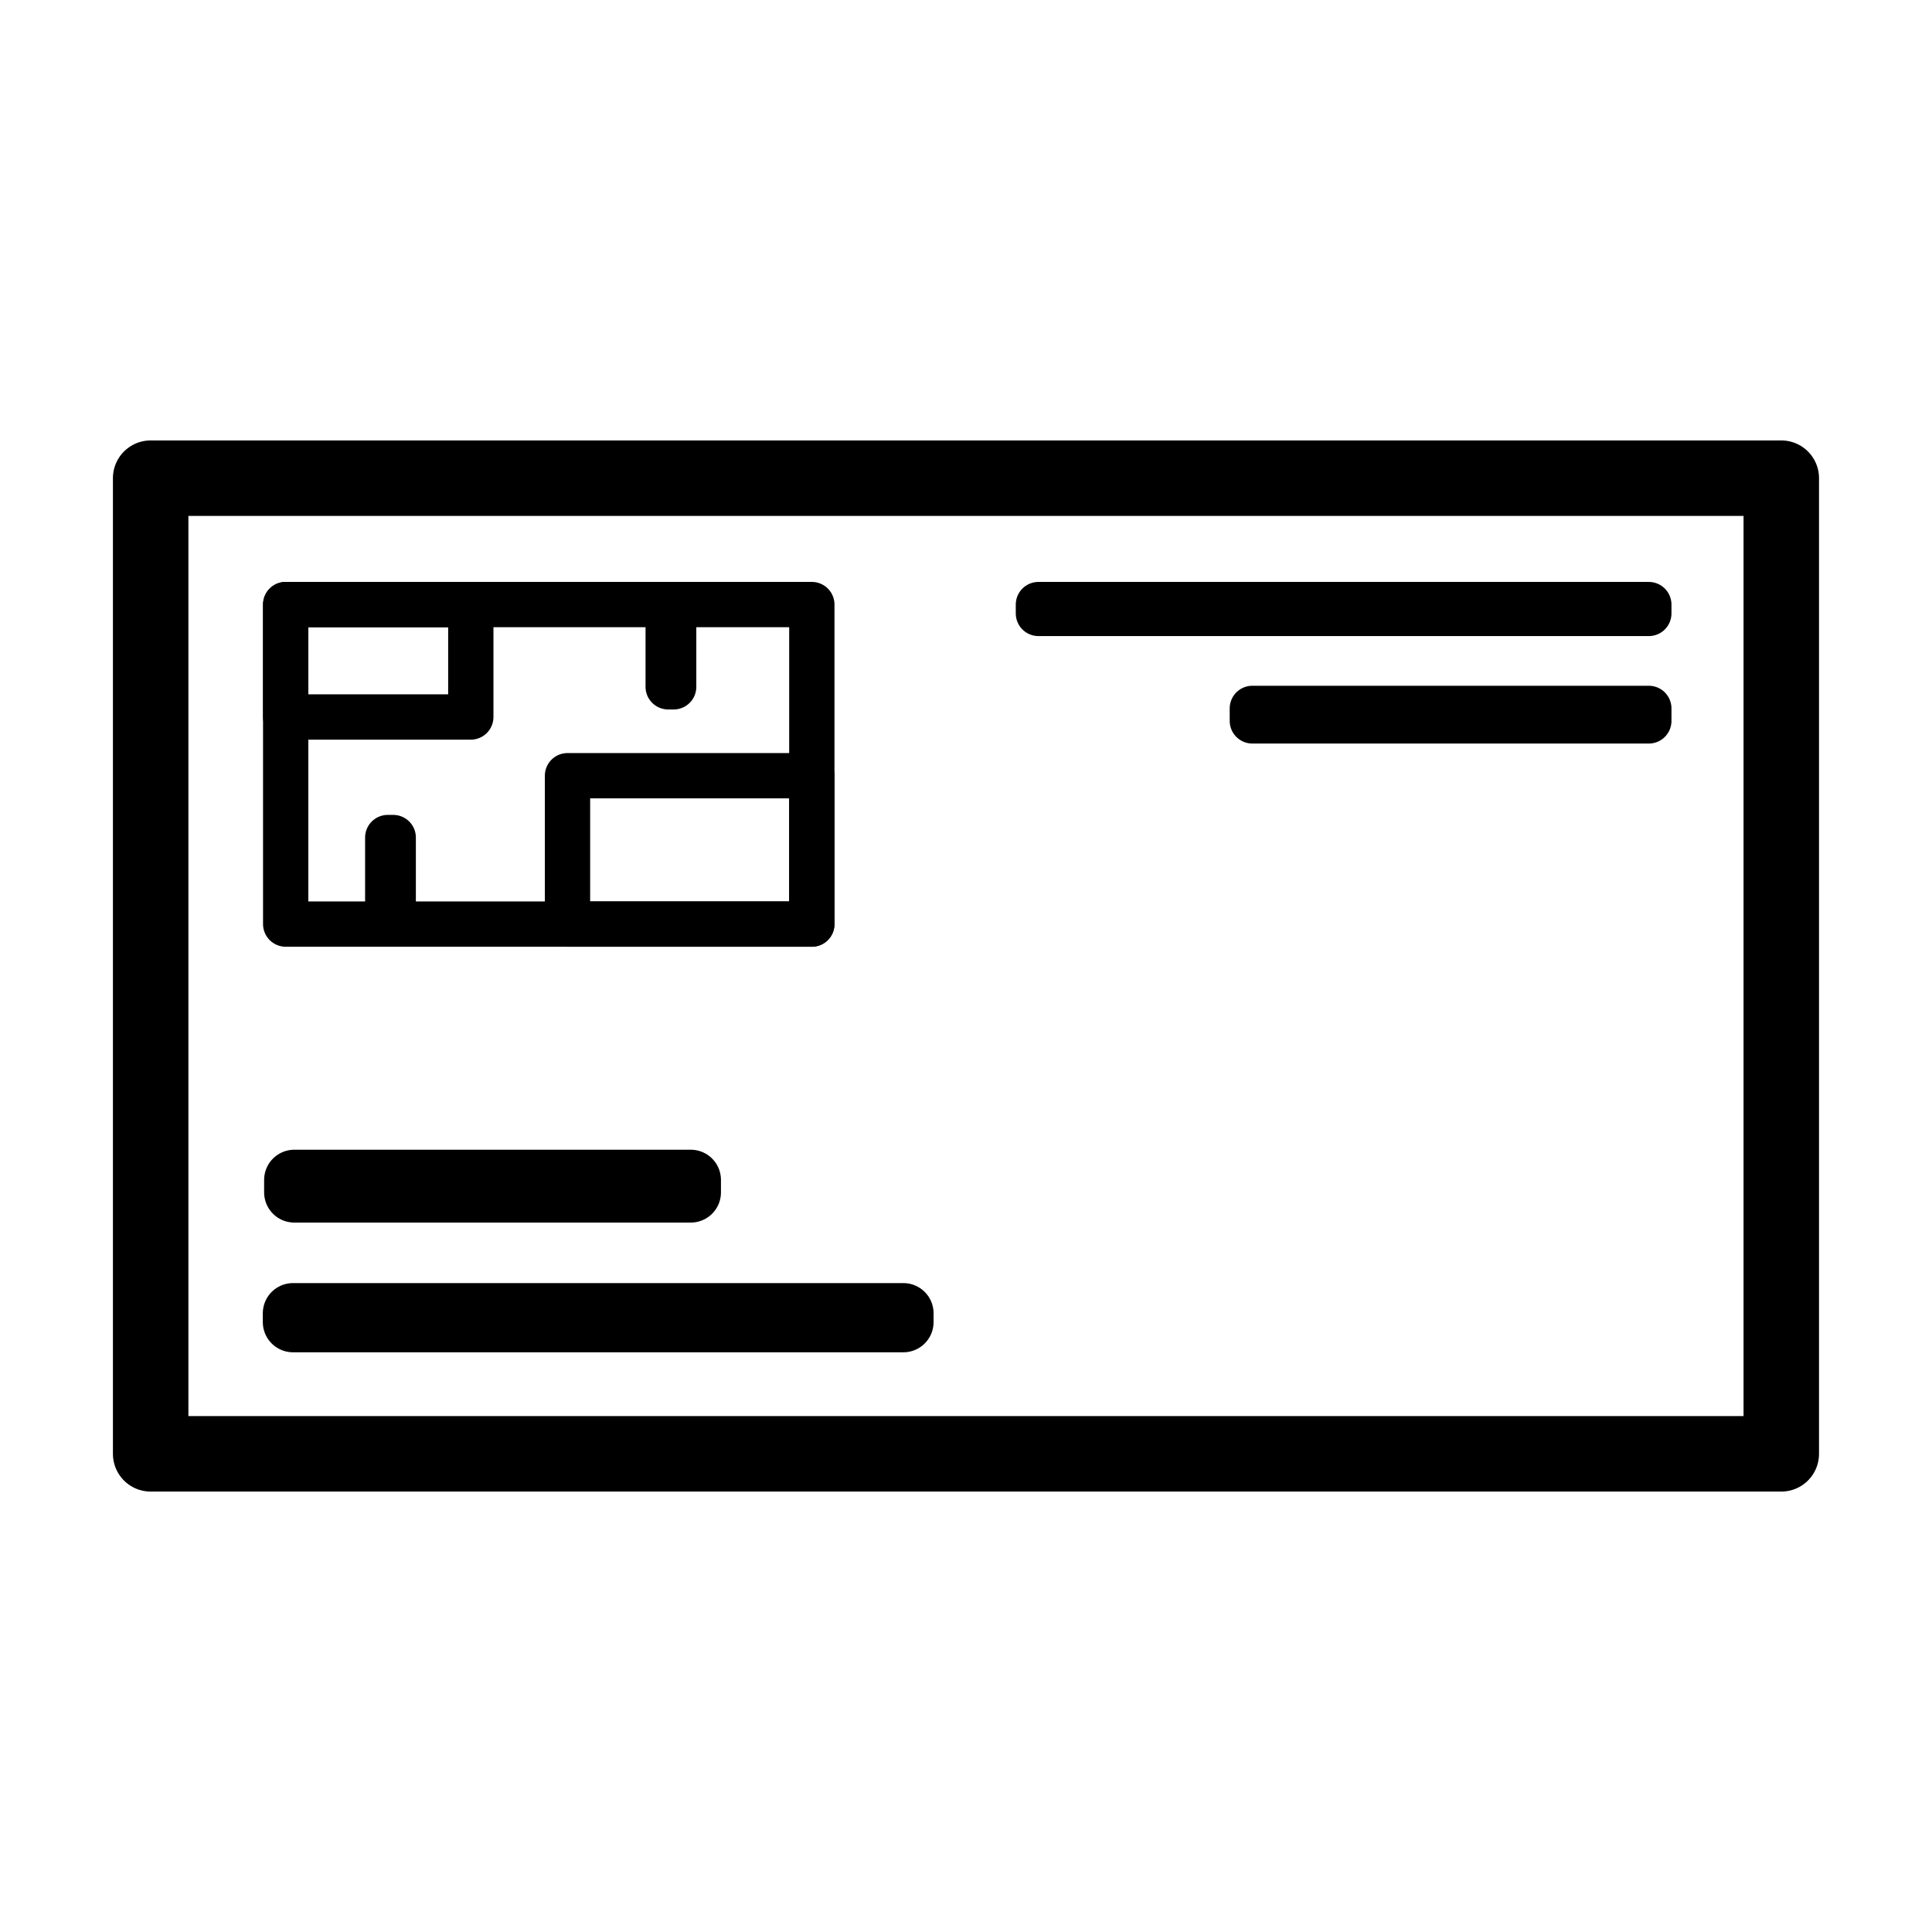
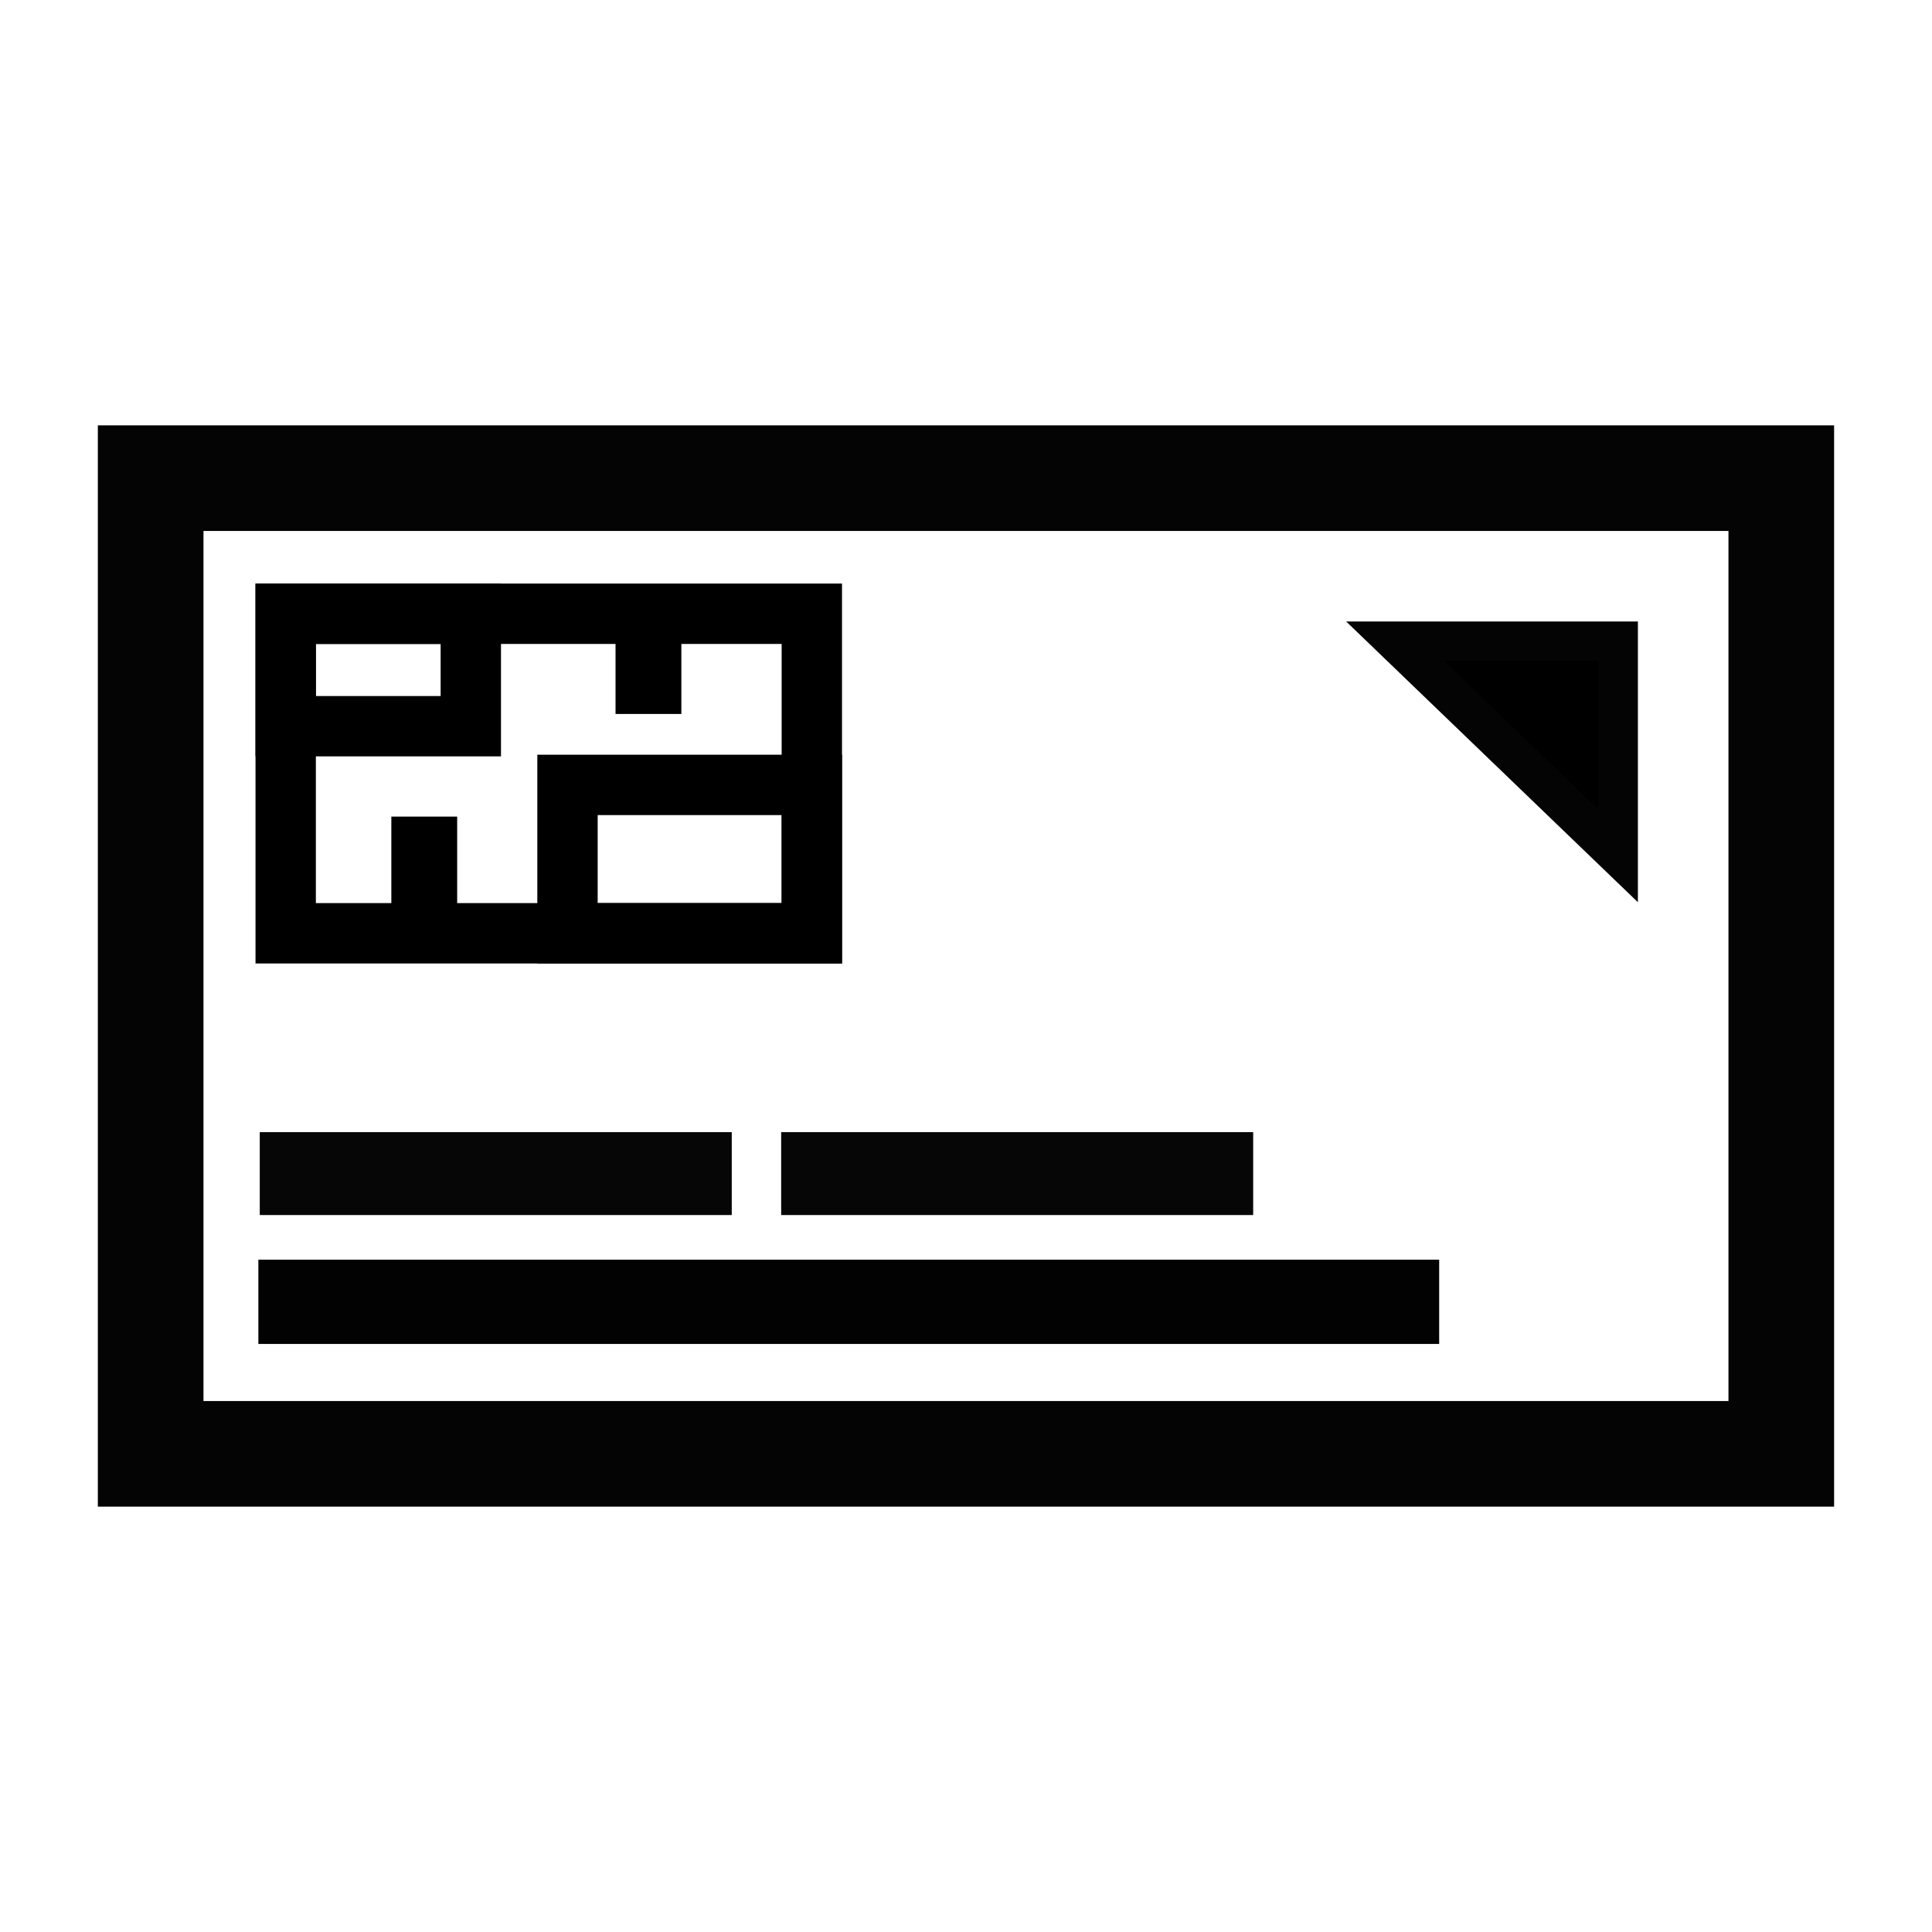
<svg xmlns="http://www.w3.org/2000/svg" id="svg964" version="1.1" viewBox="0 0 33.867 33.867" height="128" width="128">
  <defs id="defs958" />
-   <g style="display:inline" transform="translate(0,-263.1333)" id="layer1">
-     <rect ry="0" y="273.731" x="5.008" height="5.601" width="9.223" id="rect966" style="fill:none;fill-opacity:1;stroke:#000000;stroke-width:0.794;stroke-linecap:round;stroke-linejoin:round;stroke-miterlimit:10;stroke-dasharray:none;stroke-opacity:1;paint-order:fill markers stroke" />
-     <rect ry="0" y="273.731" x="5.008" height="1.971" width="3.245" id="rect966-3" style="fill:none;fill-opacity:1;stroke:#000000;stroke-width:0.794;stroke-linecap:round;stroke-linejoin:round;stroke-miterlimit:10;stroke-dasharray:none;stroke-opacity:1;paint-order:fill markers stroke" />
-     <rect ry="0" y="276.731" x="9.948" height="2.601" width="4.283" id="rect966-3-5" style="fill:none;fill-opacity:1;stroke:#000000;stroke-width:0.794;stroke-linecap:round;stroke-linejoin:round;stroke-miterlimit:10;stroke-dasharray:none;stroke-opacity:1;paint-order:fill markers stroke" />
-     <rect ry="0" y="274.017" x="11.713" height="1.156" width="0.096" id="rect998" style="fill:none;fill-opacity:1;stroke:#000000;stroke-width:0.794;stroke-linecap:round;stroke-linejoin:round;stroke-miterlimit:10;stroke-dasharray:none;stroke-opacity:1;paint-order:fill markers stroke" />
-     <rect ry="0" y="277.815" x="6.797" height="1.156" width="0.096" id="rect998-6" style="fill:none;fill-opacity:1;stroke:#000000;stroke-width:0.794;stroke-linecap:round;stroke-linejoin:round;stroke-miterlimit:10;stroke-dasharray:none;stroke-opacity:1;paint-order:fill markers stroke" />
+   <g style="display:inline;stroke:#000000;stroke-width:1.058;stroke-miterlimit:4;stroke-dasharray:none;stroke-opacity:1" transform="translate(0,-262.9719)" id="layer1">
+     <rect ry="0" y="273.731" x="5.008" height="5.601" width="9.223" id="rect966" style="fill:none;fill-opacity:1;stroke:#000000;stroke-width:1.058;stroke-linecap:round;stroke-linejoin:miter;stroke-miterlimit:4;stroke-dasharray:none;stroke-opacity:1;paint-order:fill markers stroke" />
+     <rect ry="0" y="273.731" x="5.008" height="1.971" width="3.245" id="rect966-3" style="fill:none;fill-opacity:1;stroke:#000000;stroke-width:1.058;stroke-linecap:round;stroke-linejoin:miter;stroke-miterlimit:4;stroke-dasharray:none;stroke-opacity:1;paint-order:fill markers stroke" />
+     <rect ry="0" y="276.731" x="9.948" height="2.601" width="4.283" id="rect966-3-5" style="fill:none;fill-opacity:1;stroke:#000000;stroke-width:1.058;stroke-linecap:round;stroke-linejoin:miter;stroke-miterlimit:4;stroke-dasharray:none;stroke-opacity:1;paint-order:fill markers stroke" />
+     <rect ry="0" y="273.802" x="11.319" height="1.156" width="0.096" id="rect998" style="fill:none;fill-opacity:1;stroke:#000000;stroke-width:1.058;stroke-linecap:round;stroke-linejoin:miter;stroke-miterlimit:4;stroke-dasharray:none;stroke-opacity:1;paint-order:fill markers stroke" />
+     <rect ry="0" y="277.815" x="7.389" height="1.156" width="0.096" id="rect998-6" style="fill:none;fill-opacity:1;stroke:#000000;stroke-width:1.058;stroke-linecap:round;stroke-linejoin:miter;stroke-miterlimit:4;stroke-dasharray:none;stroke-opacity:1;paint-order:fill markers stroke" />
  </g>
-   <g style="display:inline" id="layer2">
-     <rect y="8.382" x="2.641" height="17.103" width="28.584" id="rect1035" style="display:inline;fill:none;fill-opacity:1;stroke:#000000;stroke-width:1.323;stroke-linecap:round;stroke-linejoin:round;stroke-miterlimit:10;stroke-dasharray:none;stroke-opacity:1;paint-order:fill markers stroke" />
-     <rect y="10.598" x="18.203" height="0.155" width="10.7" id="rect1074" style="fill:none;fill-opacity:1;stroke:#000000;stroke-width:0.794;stroke-linecap:round;stroke-linejoin:round;stroke-miterlimit:10;stroke-dasharray:none;stroke-opacity:1;paint-order:fill markers stroke" />
-     <rect y="23.021" x="5.136" height="0.155" width="10.7" id="rect1074-1" style="display:inline;fill:none;fill-opacity:1;stroke:#000000;stroke-width:1.058;stroke-linecap:round;stroke-linejoin:round;stroke-miterlimit:10;stroke-dasharray:none;stroke-opacity:1;paint-order:fill markers stroke" />
-     <rect y="20.683" x="5.159" height="0.219" width="6.95" id="rect1074-1-2" style="display:inline;fill:none;fill-opacity:1;stroke:#000000;stroke-width:1.058;stroke-linecap:round;stroke-linejoin:round;stroke-miterlimit:10;stroke-dasharray:none;stroke-opacity:1;paint-order:fill markers stroke" />
-     <rect y="12.418" x="21.953" height="0.219" width="6.95" id="rect1074-1-2-7" style="display:inline;fill:none;fill-opacity:1;stroke:#000000;stroke-width:0.794;stroke-linecap:round;stroke-linejoin:round;stroke-miterlimit:10;stroke-dasharray:none;stroke-opacity:1;paint-order:fill markers stroke" />
+   <g style="display:inline;stroke:#000000;stroke-width:1.323;stroke-miterlimit:4;stroke-dasharray:none;stroke-opacity:0.9" id="layer2">
+     <rect y="8.382" x="2.641" height="17.103" width="28.584" id="rect1035" style="display:inline;fill:none;fill-opacity:1;stroke:#000000;stroke-width:1.852;stroke-linecap:round;stroke-linejoin:miter;stroke-miterlimit:4;stroke-dasharray:none;stroke-opacity:0.983;paint-order:fill markers stroke" />
+     <rect y="22.773" x="5.221" height="0.094" width="19.315" id="rect1074-1" style="display:inline;fill:none;fill-opacity:1;stroke:#000000;stroke-width:1.384;stroke-linecap:round;stroke-linejoin:miter;stroke-miterlimit:4;stroke-dasharray:none;stroke-opacity:0.992;paint-order:fill markers stroke" />
+     <rect y="20.475" x="5.182" height="0.196" width="7.017" id="rect1074-1-2-36" style="display:inline;fill:none;fill-opacity:1;stroke:#000000;stroke-width:1.257;stroke-linecap:round;stroke-linejoin:miter;stroke-miterlimit:4;stroke-dasharray:none;stroke-opacity:0.975;paint-order:fill markers stroke" ry="0" />
+     <rect y="20.475" x="14.322" height="0.196" width="7.017" id="rect1074-1-2-36-7" style="display:inline;fill:none;fill-opacity:1;stroke:#000000;stroke-width:1.257;stroke-linecap:round;stroke-linejoin:miter;stroke-miterlimit:4;stroke-dasharray:none;stroke-opacity:0.975;paint-order:fill markers stroke" ry="0" />
+     <path style="opacity:1;fill:#000000;fill-opacity:1;stroke:#000000;stroke-width:1.381;stroke-linecap:round;stroke-linejoin:miter;stroke-miterlimit:4;stroke-dasharray:none;stroke-opacity:0.983;paint-order:fill markers stroke" d="m 28.021,14.193 -2.71,-2.608 h 2.71 z" id="path831" />
  </g>
</svg>
